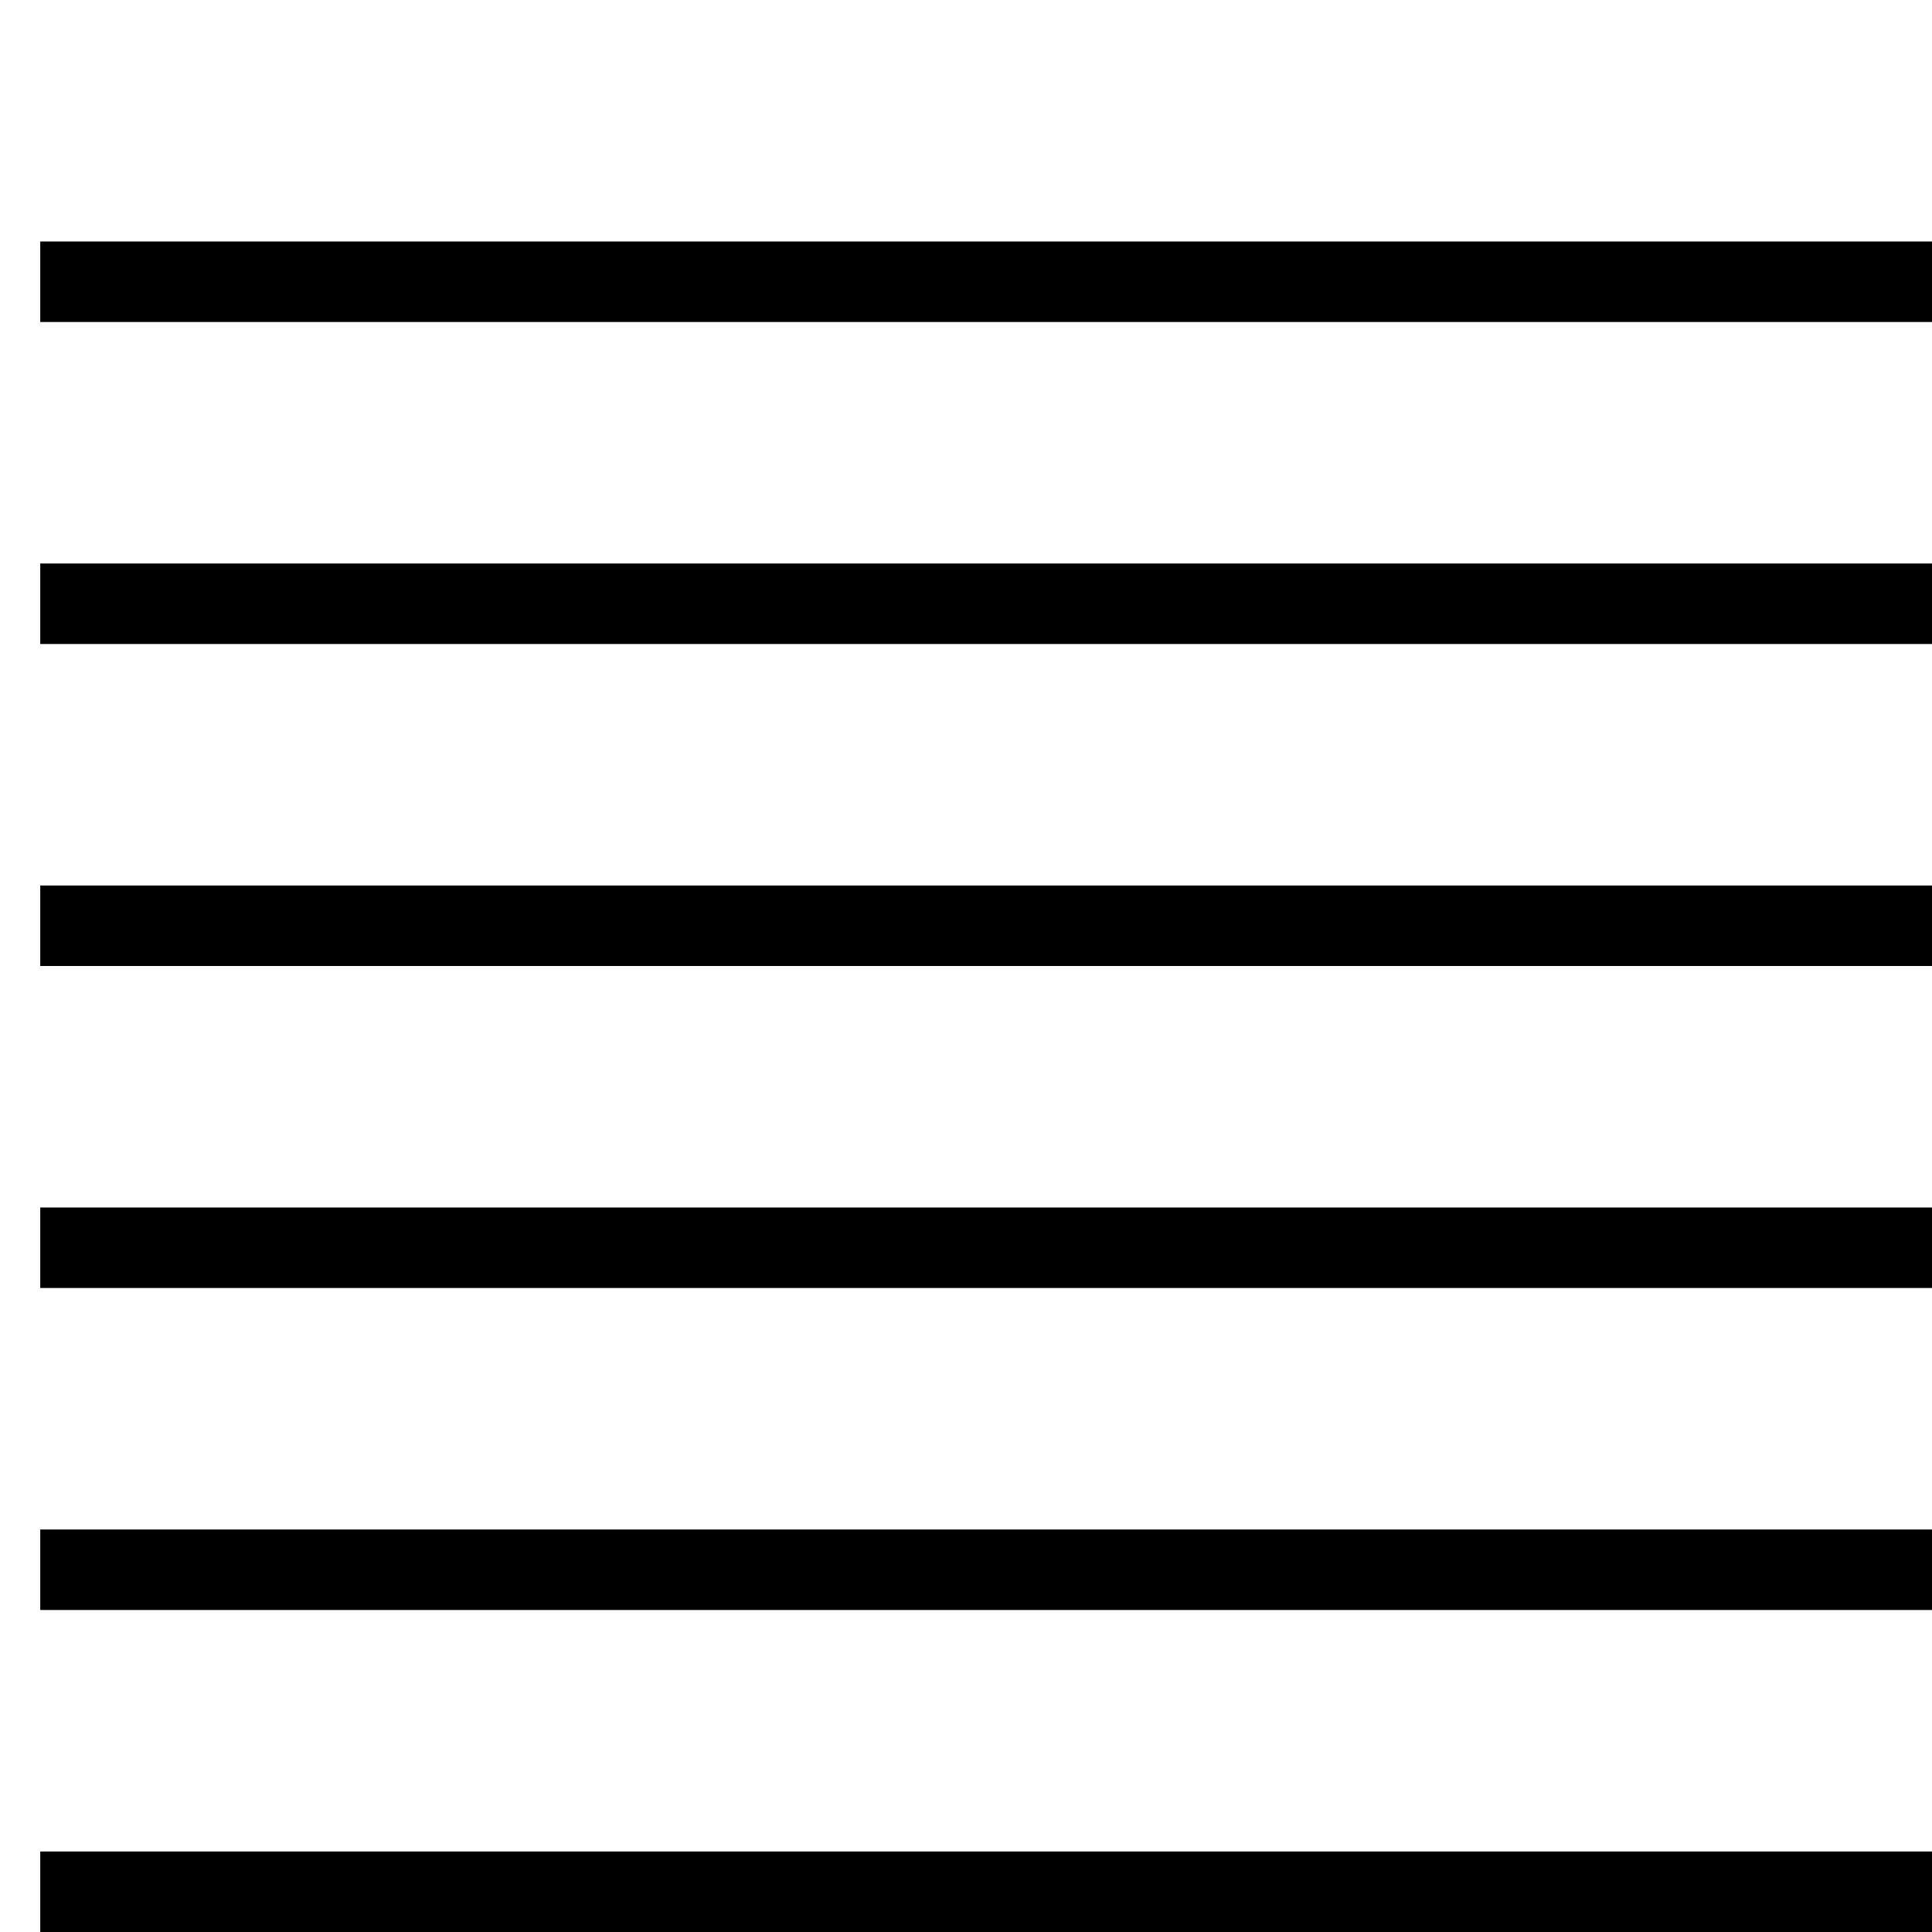
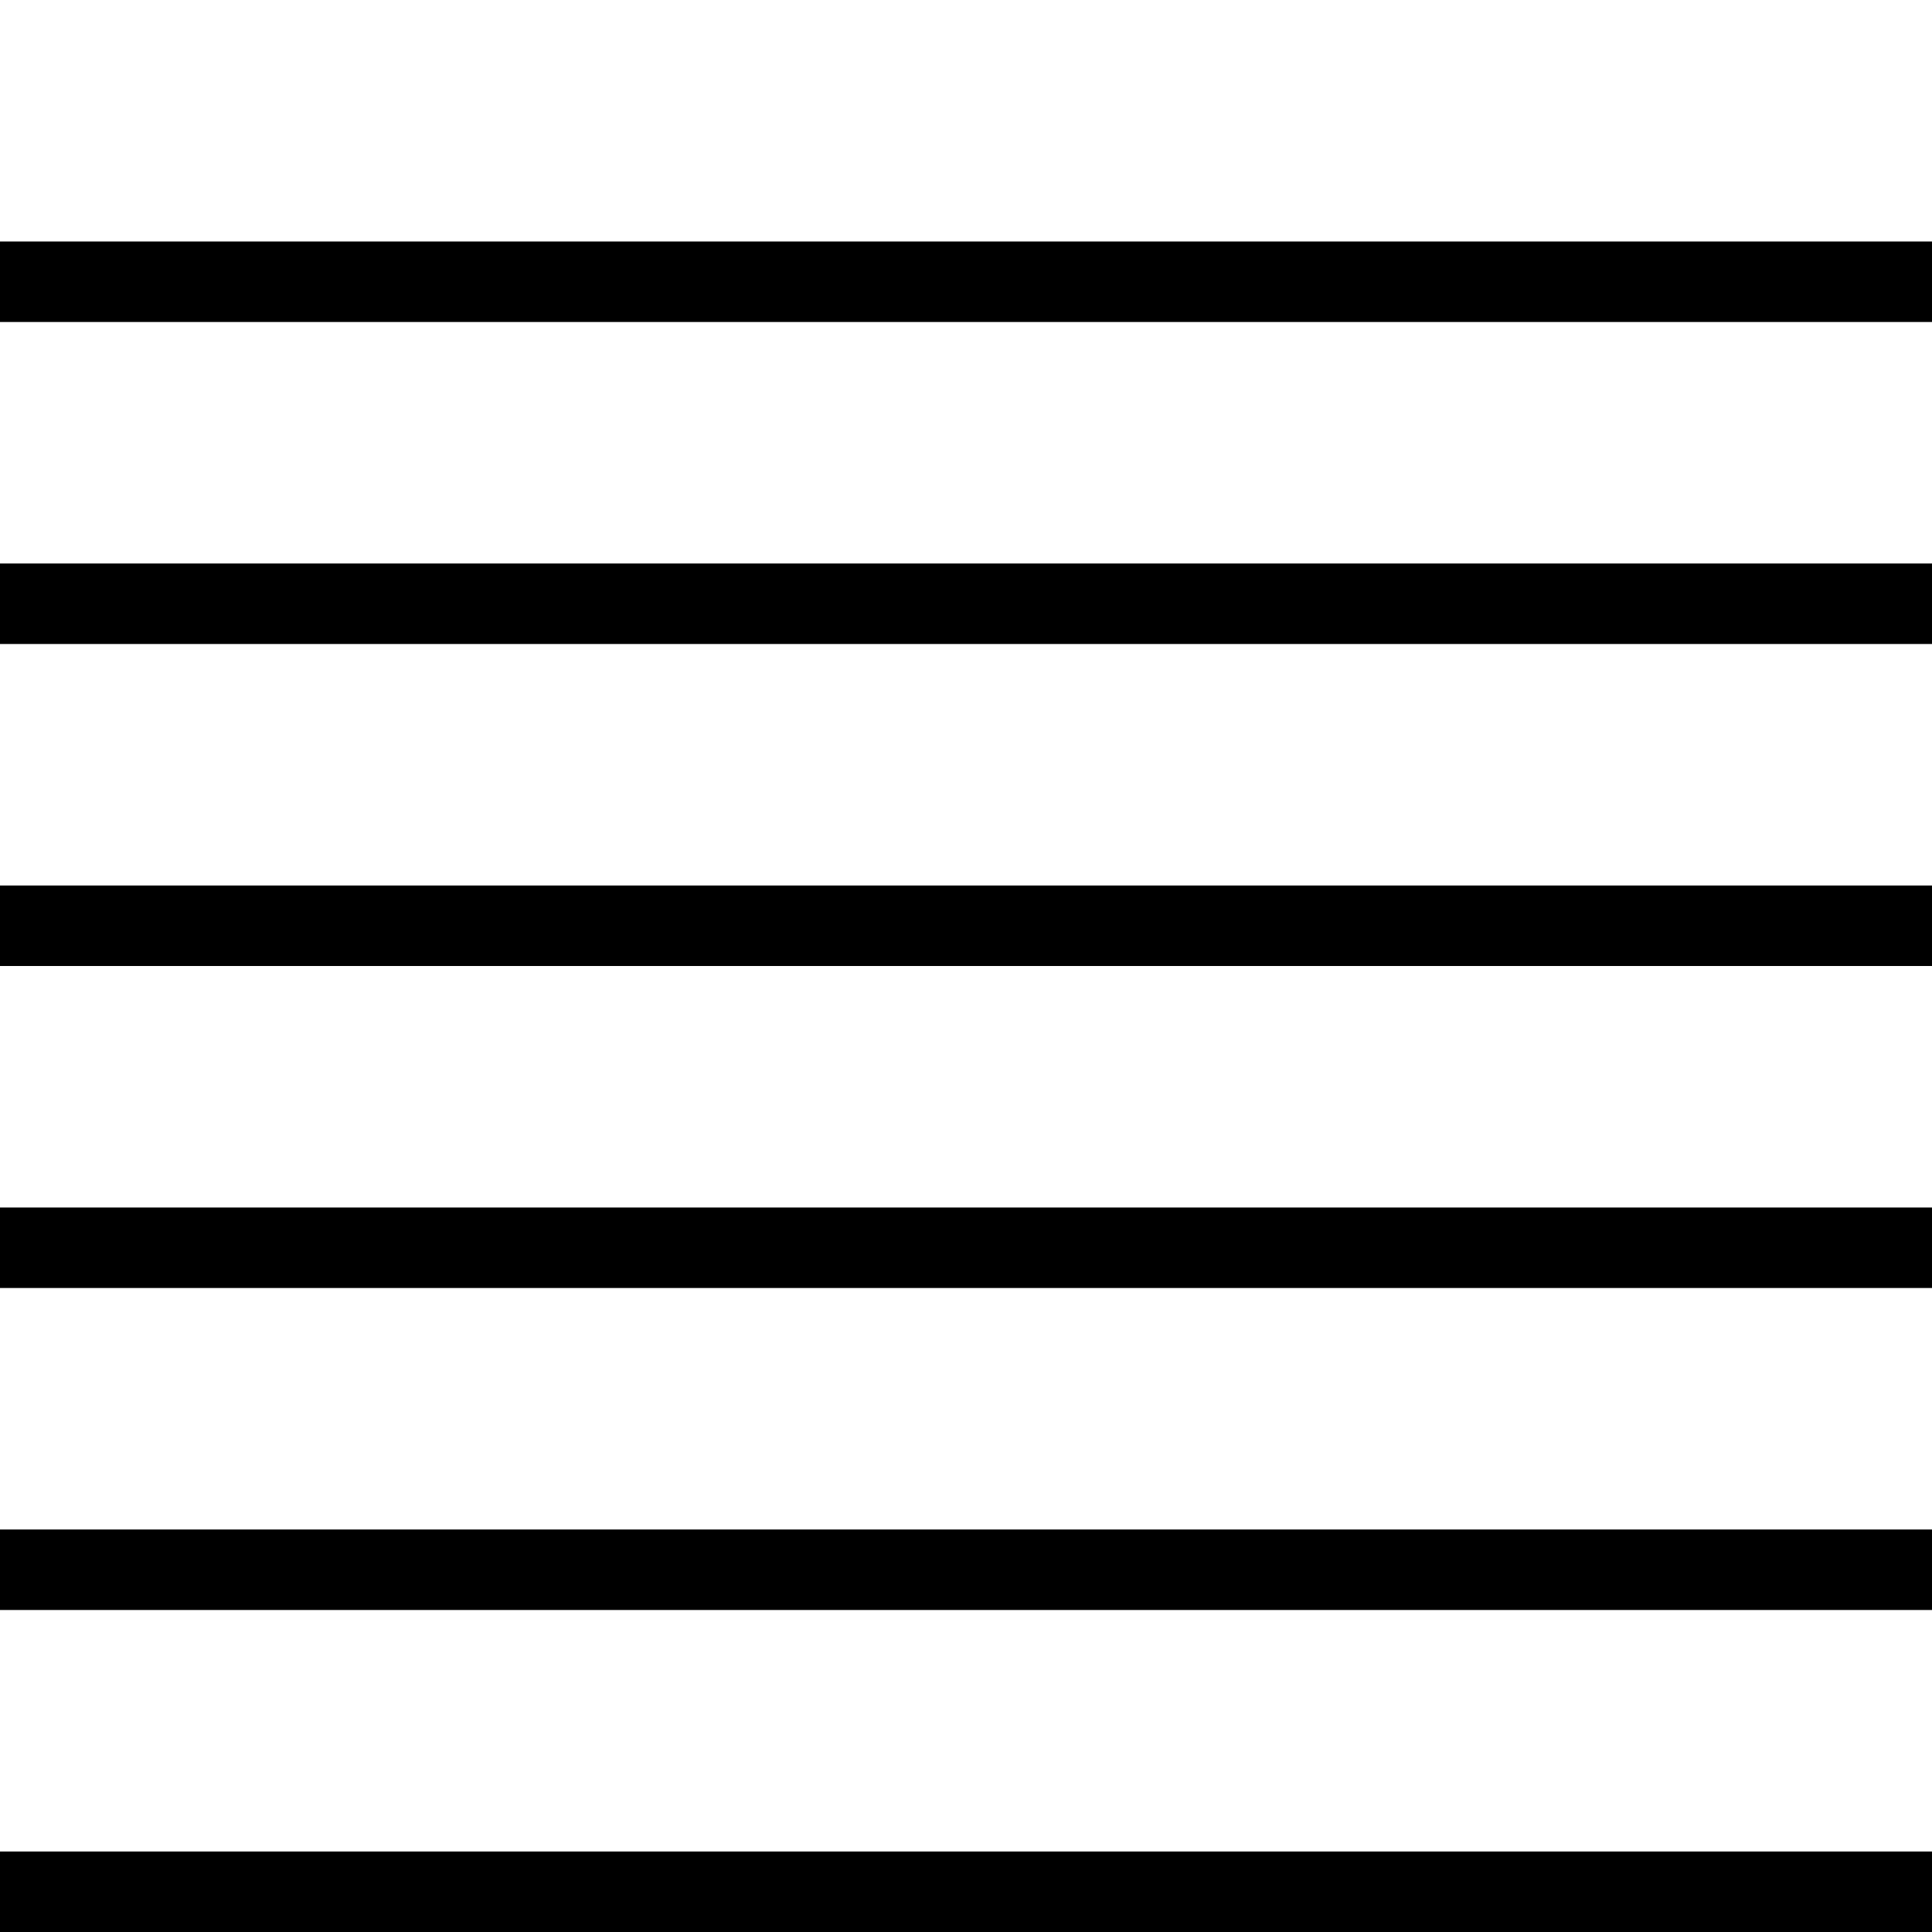
- <svg viewBox="0 0 48 48" height="48px" width="48px" transform="rotate(0),scale(1)">
+ <svg xmlns="http://www.w3.org/2000/svg" viewBox="0 0 48 48">
  <g id="va1" fill="none" stroke="#000000" stroke-width="2">
-     <path d="M1 7 l48 0" />
-     <path d="M1 15 l48 0" />
-     <path d="M1 23 l48 0" />
-     <path d="M1 31 l48 0" />
-     <path d="M1 39 l48 0" />
-     <path d="M1 47 l48 0" />
+     <path d="M0 7 L48 7" />
+     <path d="M0 15 L48 15" />
+     <path d="M0 23 L48 23" />
+     <path d="M0 31 L48 31" />
+     <path d="M0 39 L48 39" />
+     <path d="M0 47 L48 47" />
  </g>
</svg>
